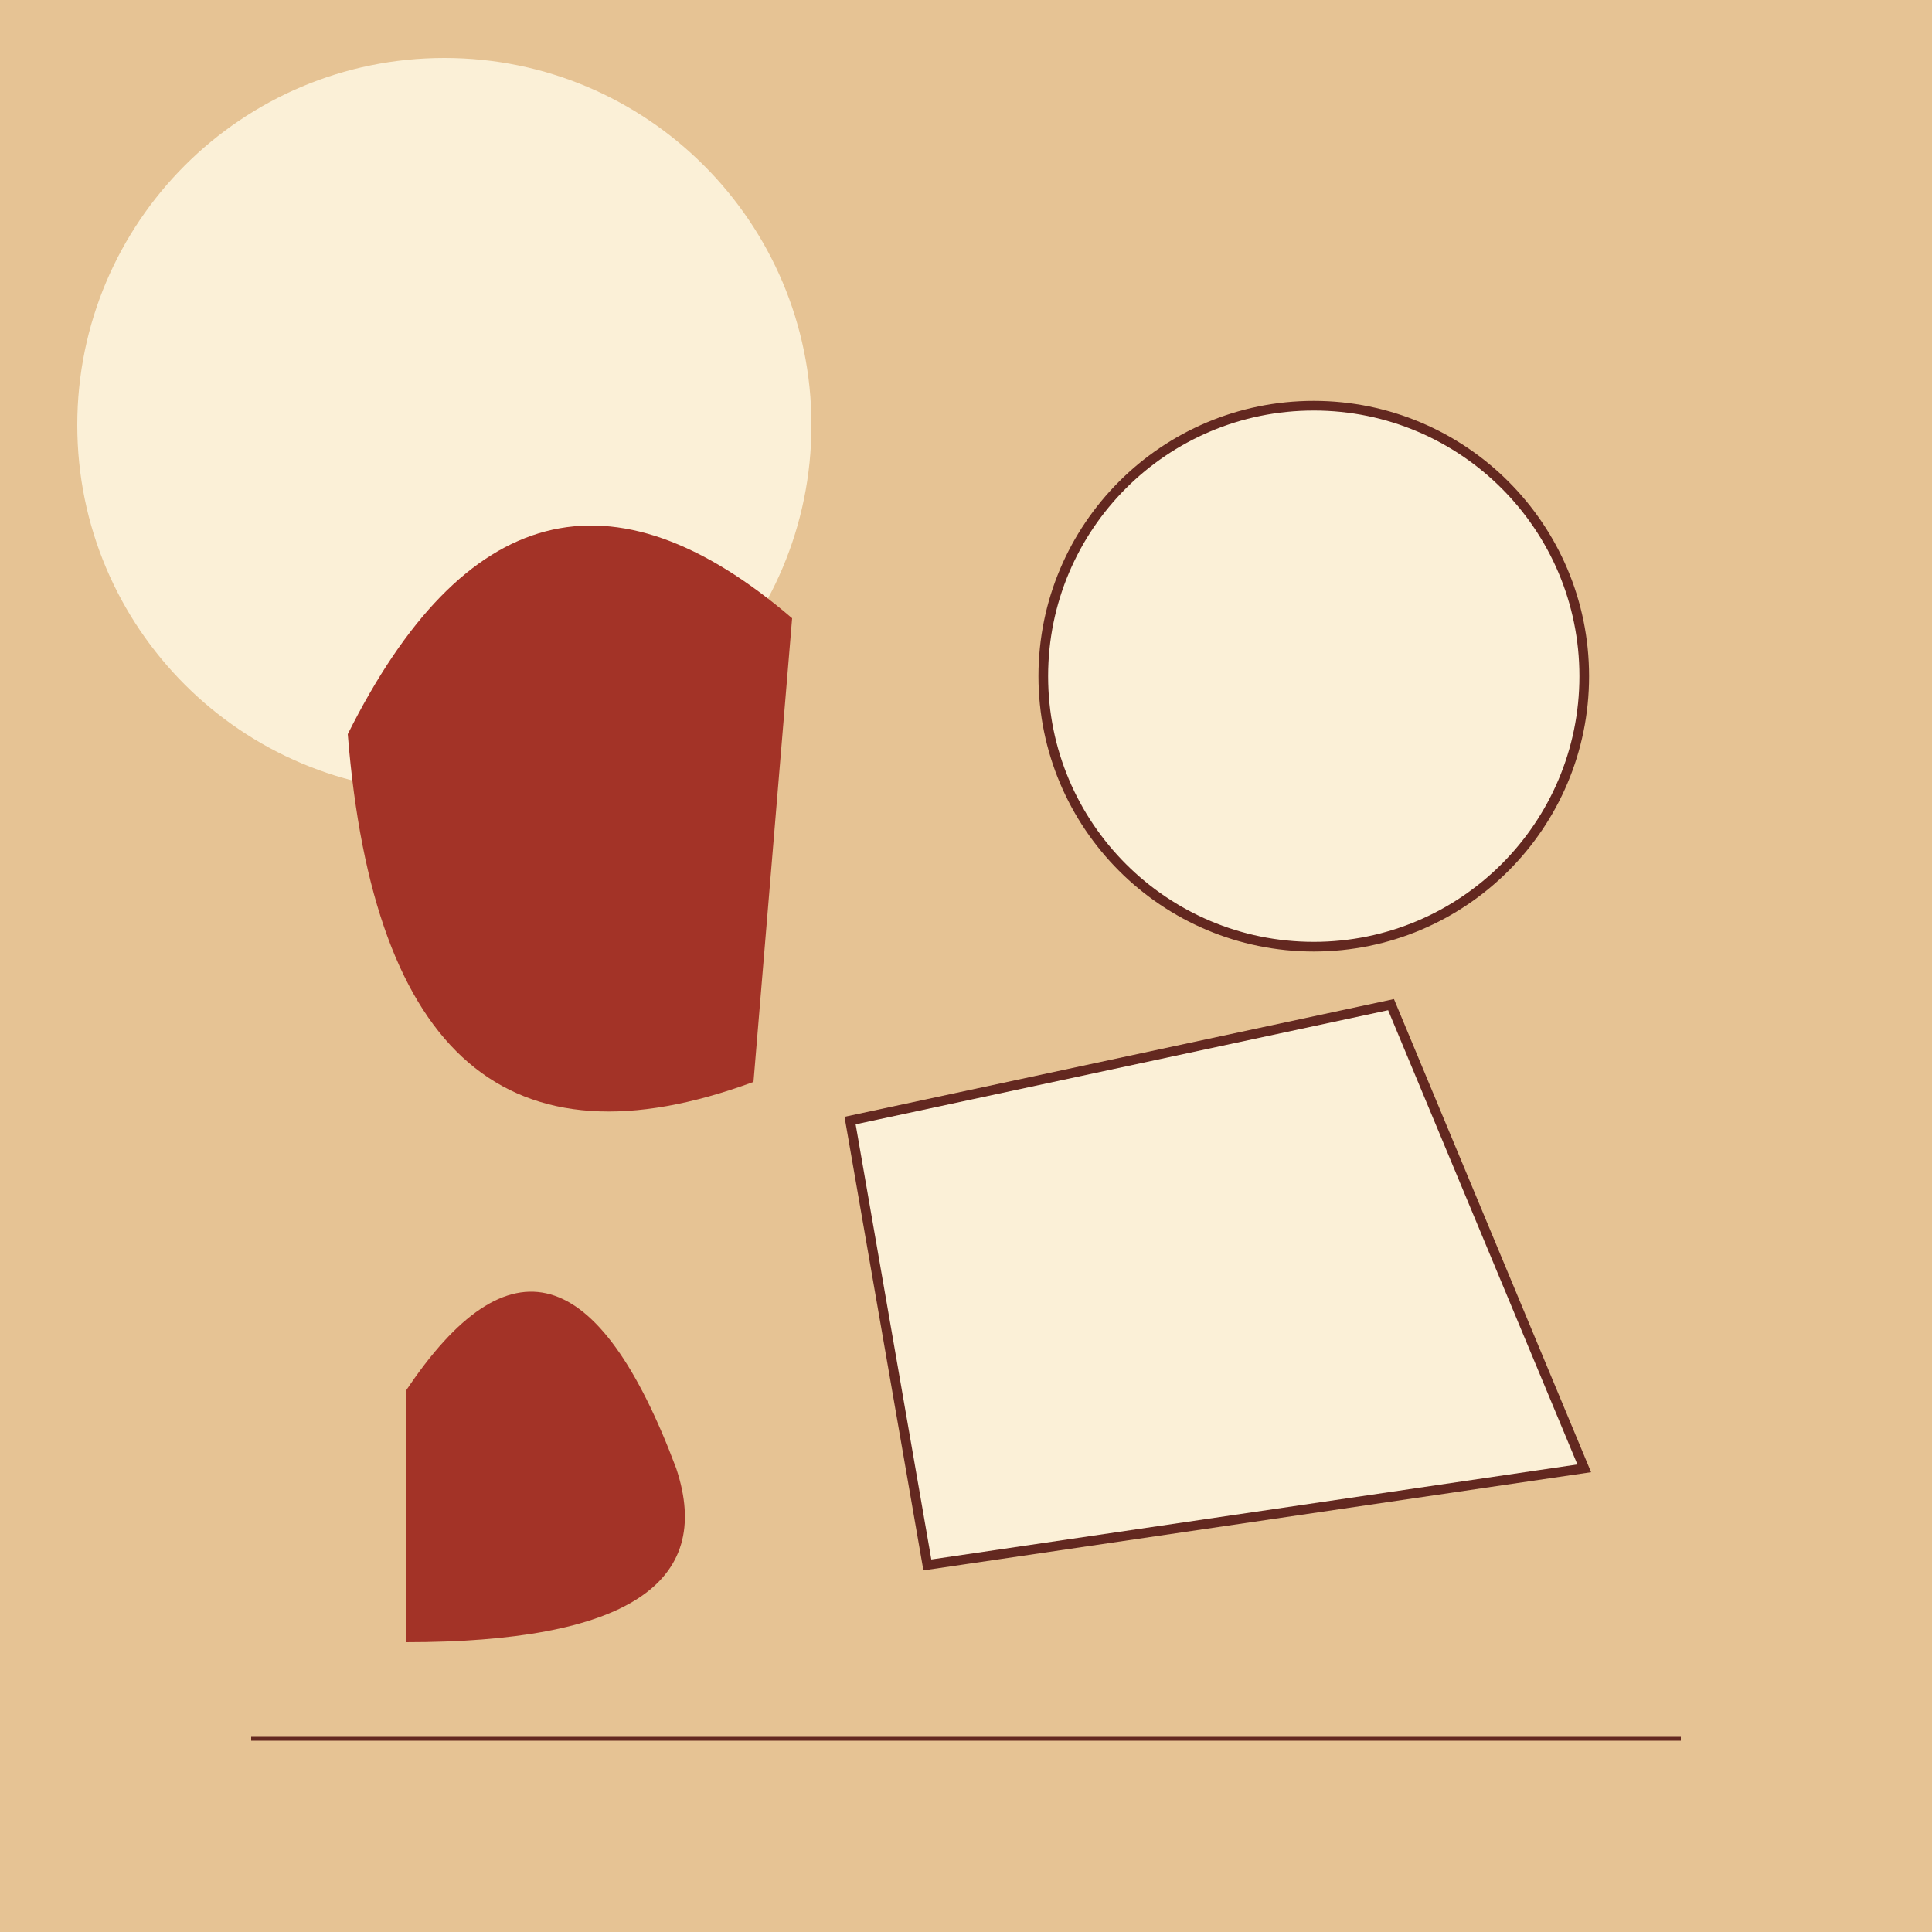
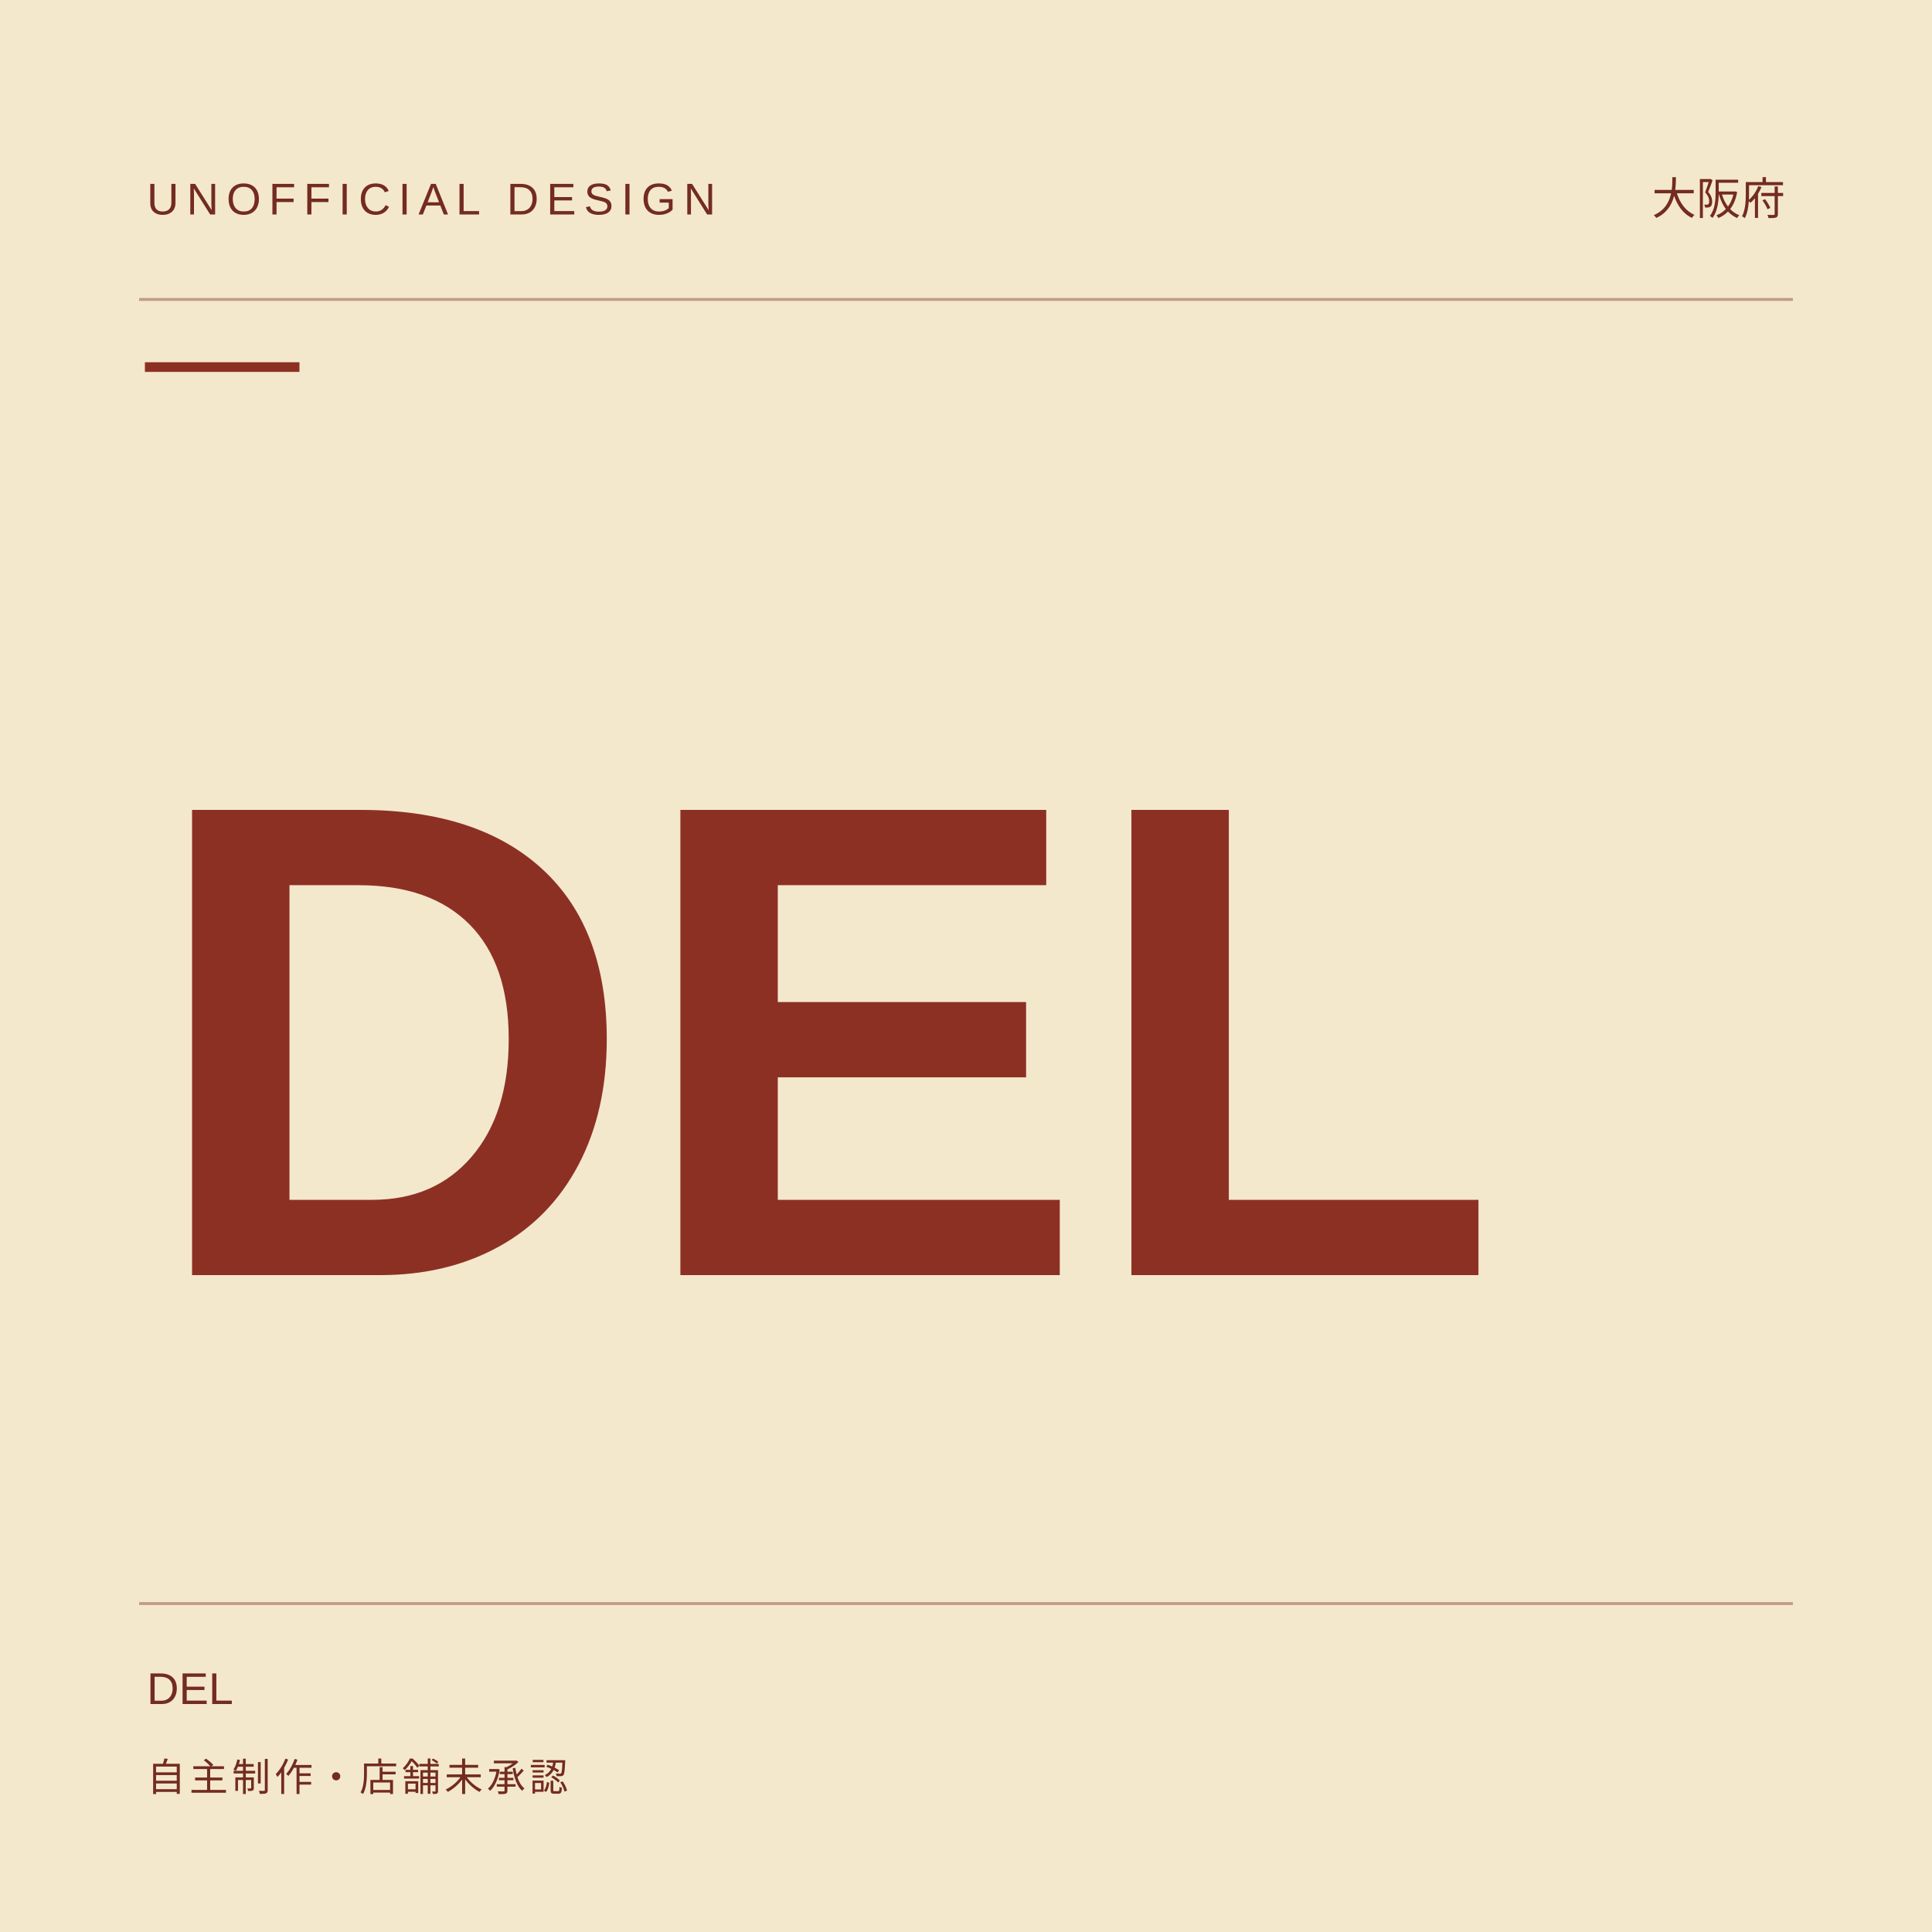
<svg xmlns="http://www.w3.org/2000/svg" width="1000" height="1000" viewBox="0 0 1000 1000" role="img" aria-labelledby="title desc">
-   <rect width="1000" height="1000" fill="#e6c394" />
-   <circle cx="230" cy="220" r="190" fill="#fbf0d7" />
-   <path d="M180 380 Q270 200 410 320 L390 560 Q200 630 180 380" fill="#a33327" />
-   <circle cx="680" cy="350" r="140" fill="#fbf0d7" stroke="#632820" stroke-width="5" />
-   <path d="M440 580 L720 520 L820 760 L480 810Z" fill="#fbf0d7" stroke="#632820" stroke-width="5" />
-   <path d="M210 720 Q290 600 350 760 Q380 850 210 850Z" fill="#a33327" />
-   <path d="M130 900 H870" stroke="#632820" stroke-width="2" />
+   <rect width="1000" height="1000" fill="#f4e8cc" />
+   <path d="M72 155H928 M72 830H928" fill="none" stroke="#732b22" stroke-width="1.5" opacity="0.4" />
+   <text x="76" y="111" fill="#732b22" font-family="Arial, Helvetica, sans-serif" font-size="23" letter-spacing="4">UNOFFICIAL DESIGN</text>
+   <text x="924" y="111" text-anchor="end" fill="#732b22" font-family="Arial, Helvetica, sans-serif" font-size="23">大阪府</text>
+   <path d="M75 190H155" stroke="#8d3024" stroke-width="5" />
+   <text x="76" y="660" fill="#8d3024" font-family="Arial, Helvetica, sans-serif" font-weight="800" font-style="normal" font-size="350" text-anchor="start" textLength="810" lengthAdjust="spacingAndGlyphs">DEL</text>
+   <text x="76" y="882" fill="#732b22" font-family="Arial, Helvetica, sans-serif" font-size="23" textLength="140" lengthAdjust="spacingAndGlyphs">DEL</text>
+   <text x="76" y="927" fill="#732b22" font-family="Arial, Helvetica, sans-serif" font-size="20" letter-spacing="2">自主制作・店舗未承認</text>
</svg>
